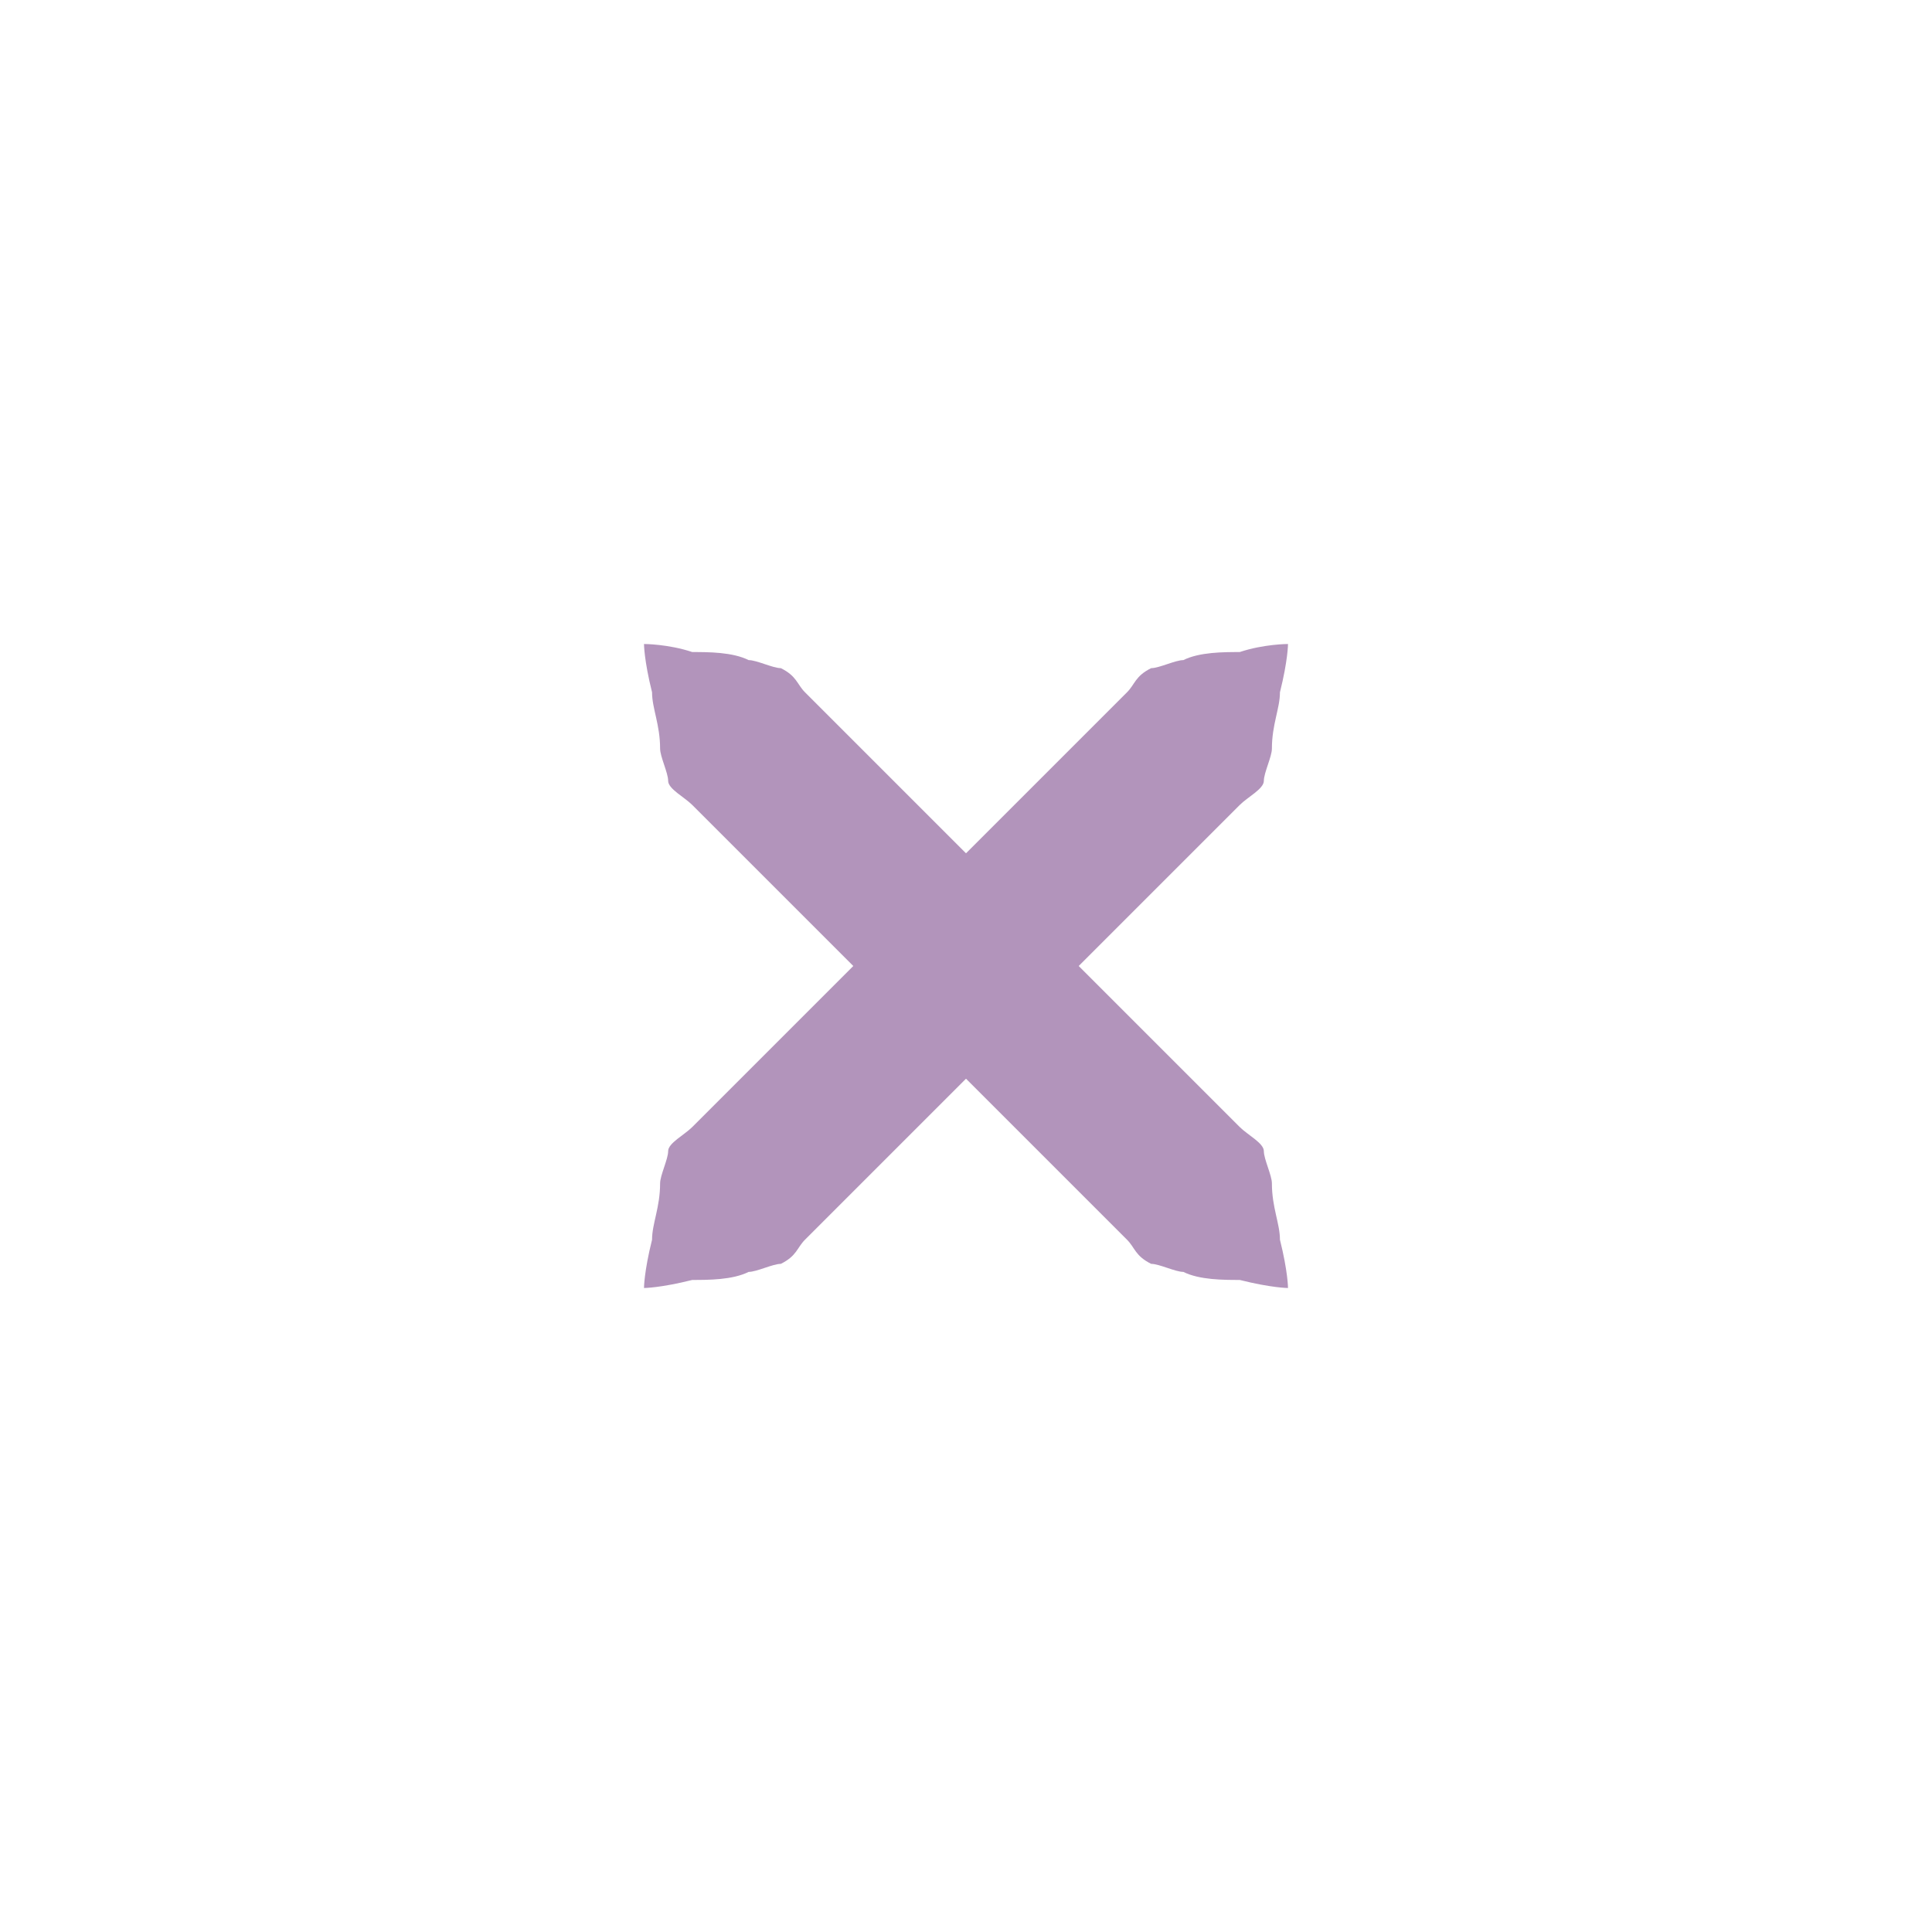
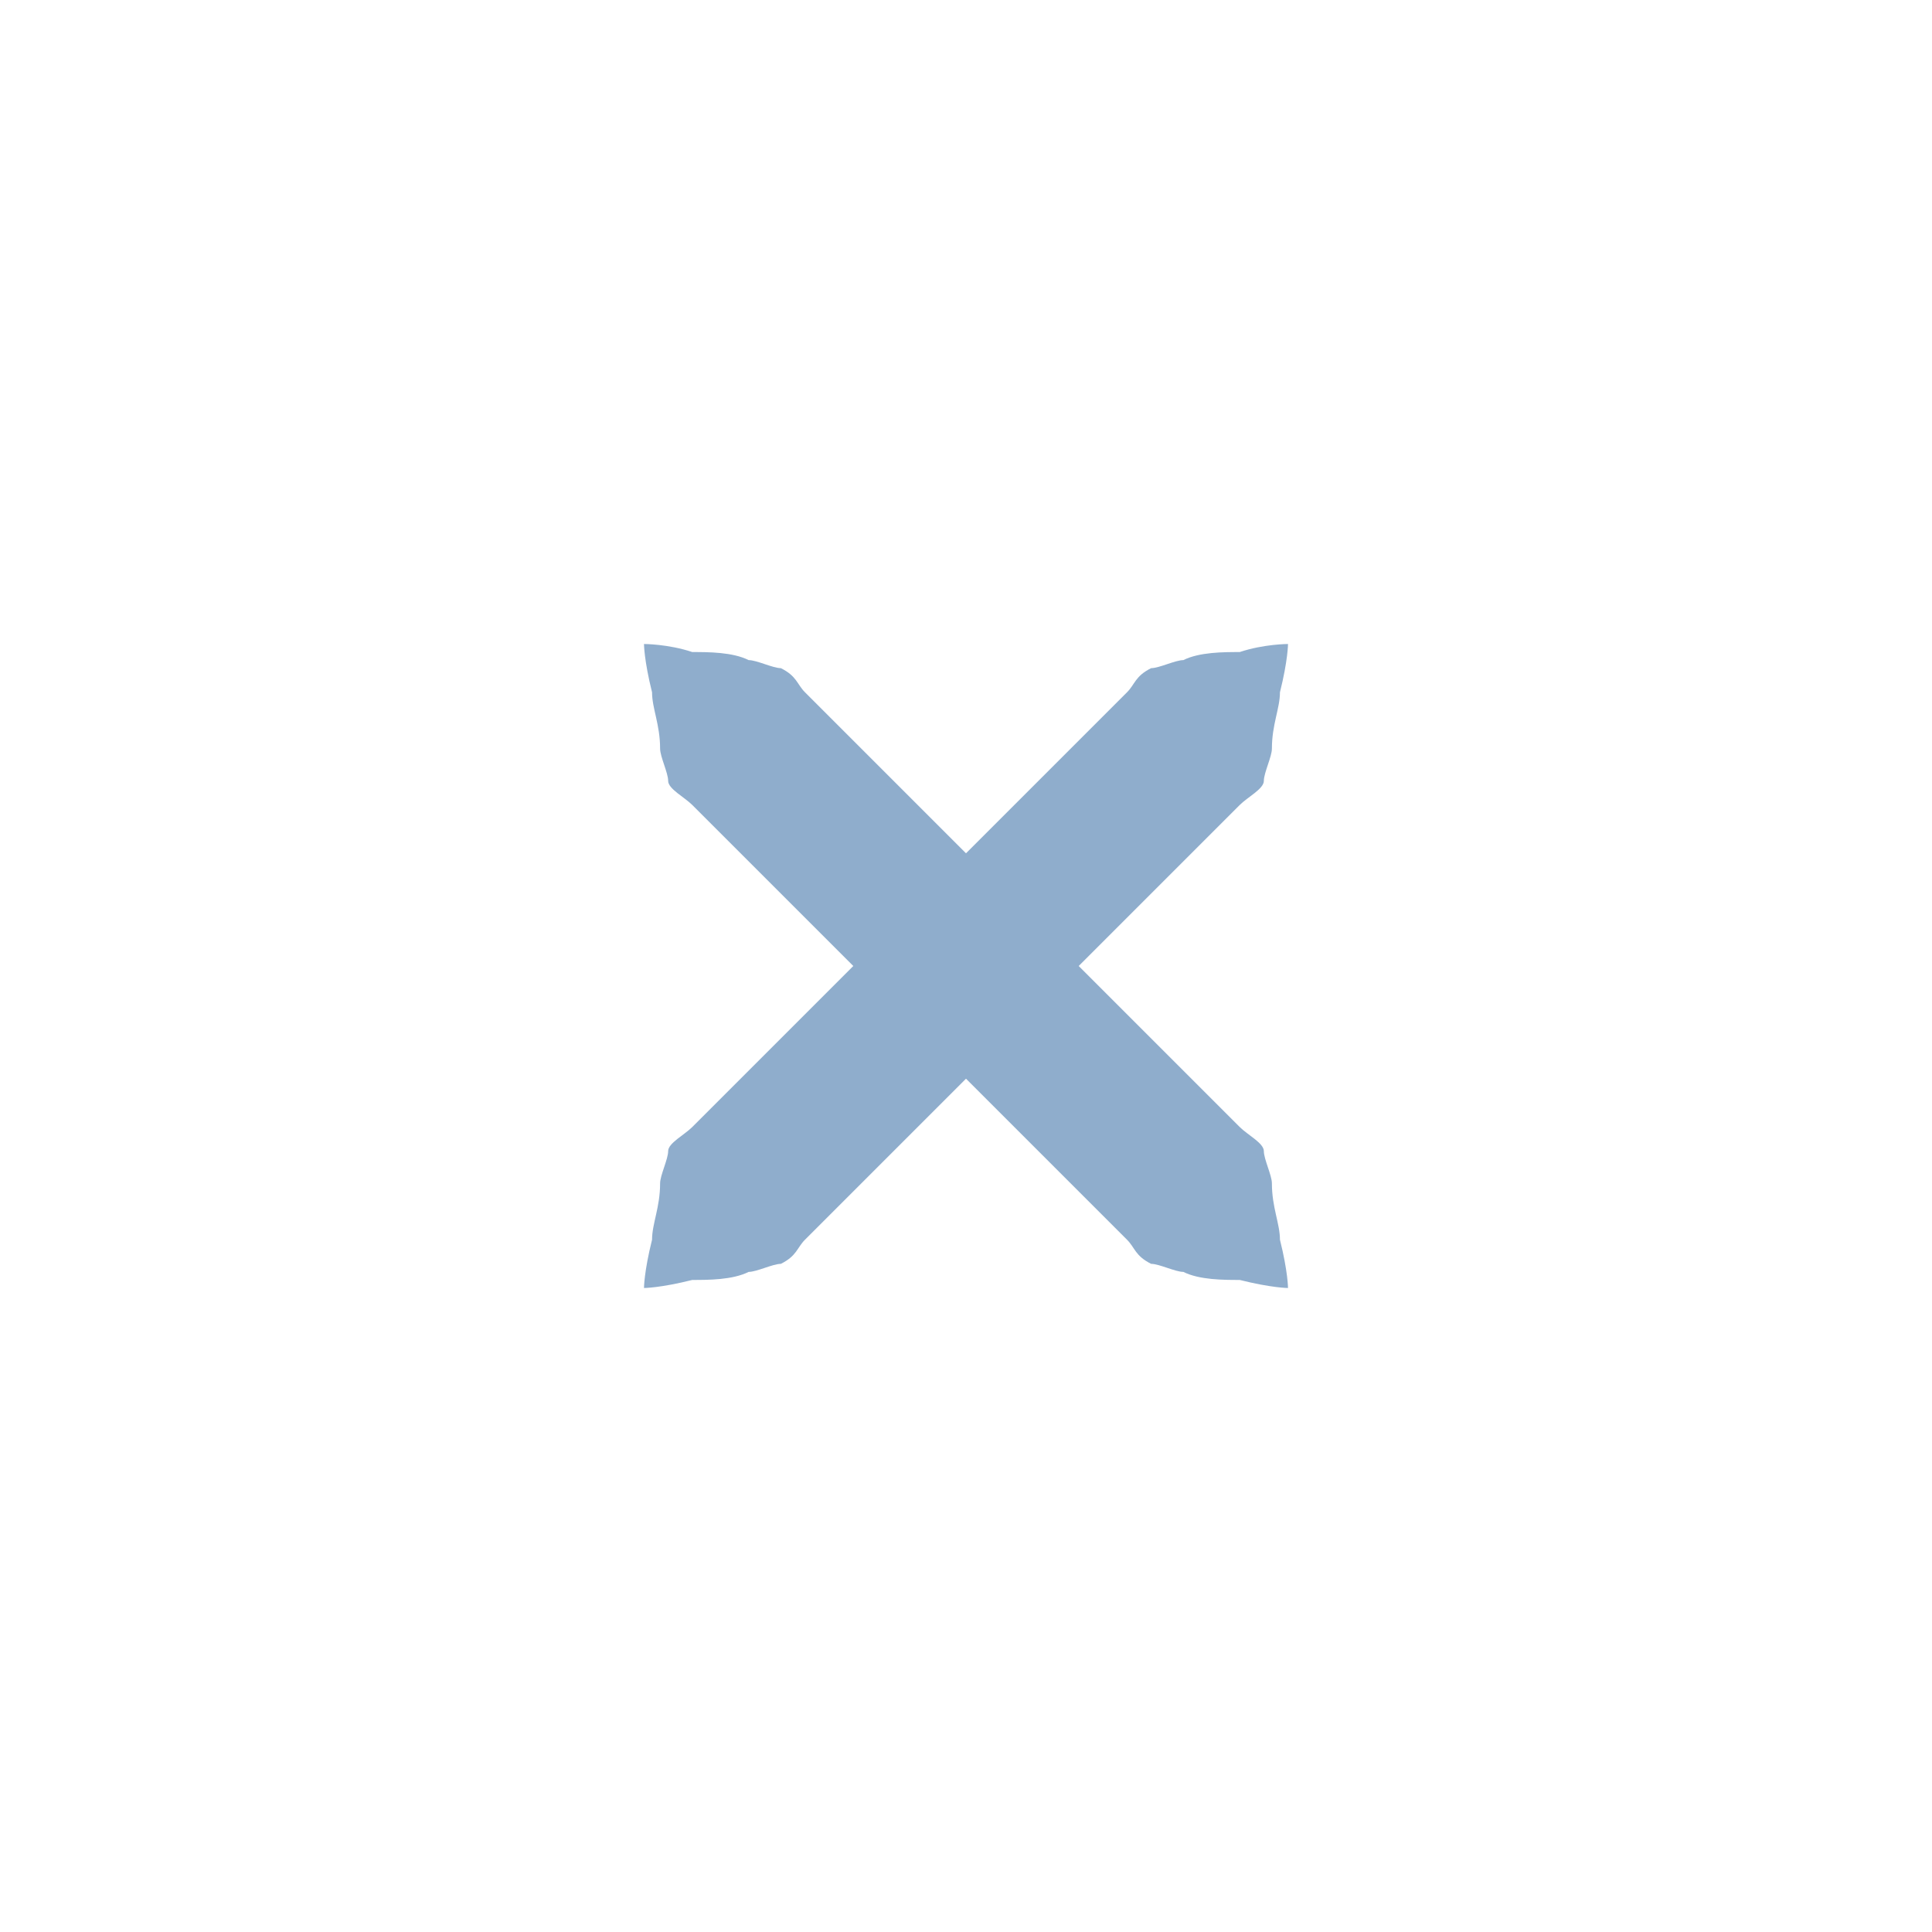
<svg xmlns="http://www.w3.org/2000/svg" xmlns:xlink="http://www.w3.org/1999/xlink" version="1.1" x="0px" y="0px" width="24px" height="24px" viewBox="0 0 24 24">
-   <path id="a" fill="#b294bb" d="M16,8c0,0,0,0.2-0.1,0.6c0,0.2-0.1,0.4-0.1,0.7c0,0.1-0.1,0.3-0.1,0.4c0,0.1-0.2,0.2-0.3,0.3c-0.7,0.7-1.7,1.7-2.7,2.7c-1,1-2,2-2.7,2.7c-0.1,0.1-0.1,0.2-0.3,0.3c-0.1,0-0.3,0.1-0.4,0.1c-0.2,0.1-0.5,0.1-0.7,0.1C8.2,16,8,16,8,16s0-0.2,0.1-0.6c0-0.2,0.1-0.4,0.1-0.7c0-0.1,0.1-0.3,0.1-0.4c0-0.1,0.2-0.2,0.3-0.3c0.7-0.7,1.7-1.7,2.7-2.7c1-1,2-2,2.7-2.7c0.1-0.1,0.1-0.2,0.3-0.3c0.1,0,0.3-0.1,0.4-0.1c0.2-0.1,0.5-0.1,0.7-0.1C15.7,8,16,8,16,8z" />
+   <path id="a" fill="#8fadcc" d="M16,8c0,0,0,0.2-0.1,0.6c0,0.2-0.1,0.4-0.1,0.7c0,0.1-0.1,0.3-0.1,0.4c0,0.1-0.2,0.2-0.3,0.3c-0.7,0.7-1.7,1.7-2.7,2.7c-1,1-2,2-2.7,2.7c-0.1,0.1-0.1,0.2-0.3,0.3c-0.1,0-0.3,0.1-0.4,0.1c-0.2,0.1-0.5,0.1-0.7,0.1C8.2,16,8,16,8,16s0-0.2,0.1-0.6c0-0.2,0.1-0.4,0.1-0.7c0-0.1,0.1-0.3,0.1-0.4c0-0.1,0.2-0.2,0.3-0.3c0.7-0.7,1.7-1.7,2.7-2.7c1-1,2-2,2.7-2.7c0.1-0.1,0.1-0.2,0.3-0.3c0.1,0,0.3-0.1,0.4-0.1c0.2-0.1,0.5-0.1,0.7-0.1C15.7,8,16,8,16,8z" />
  <use xlink:href="#a" transform="matrix(-1,0,0,1,24,0)" />
</svg>
